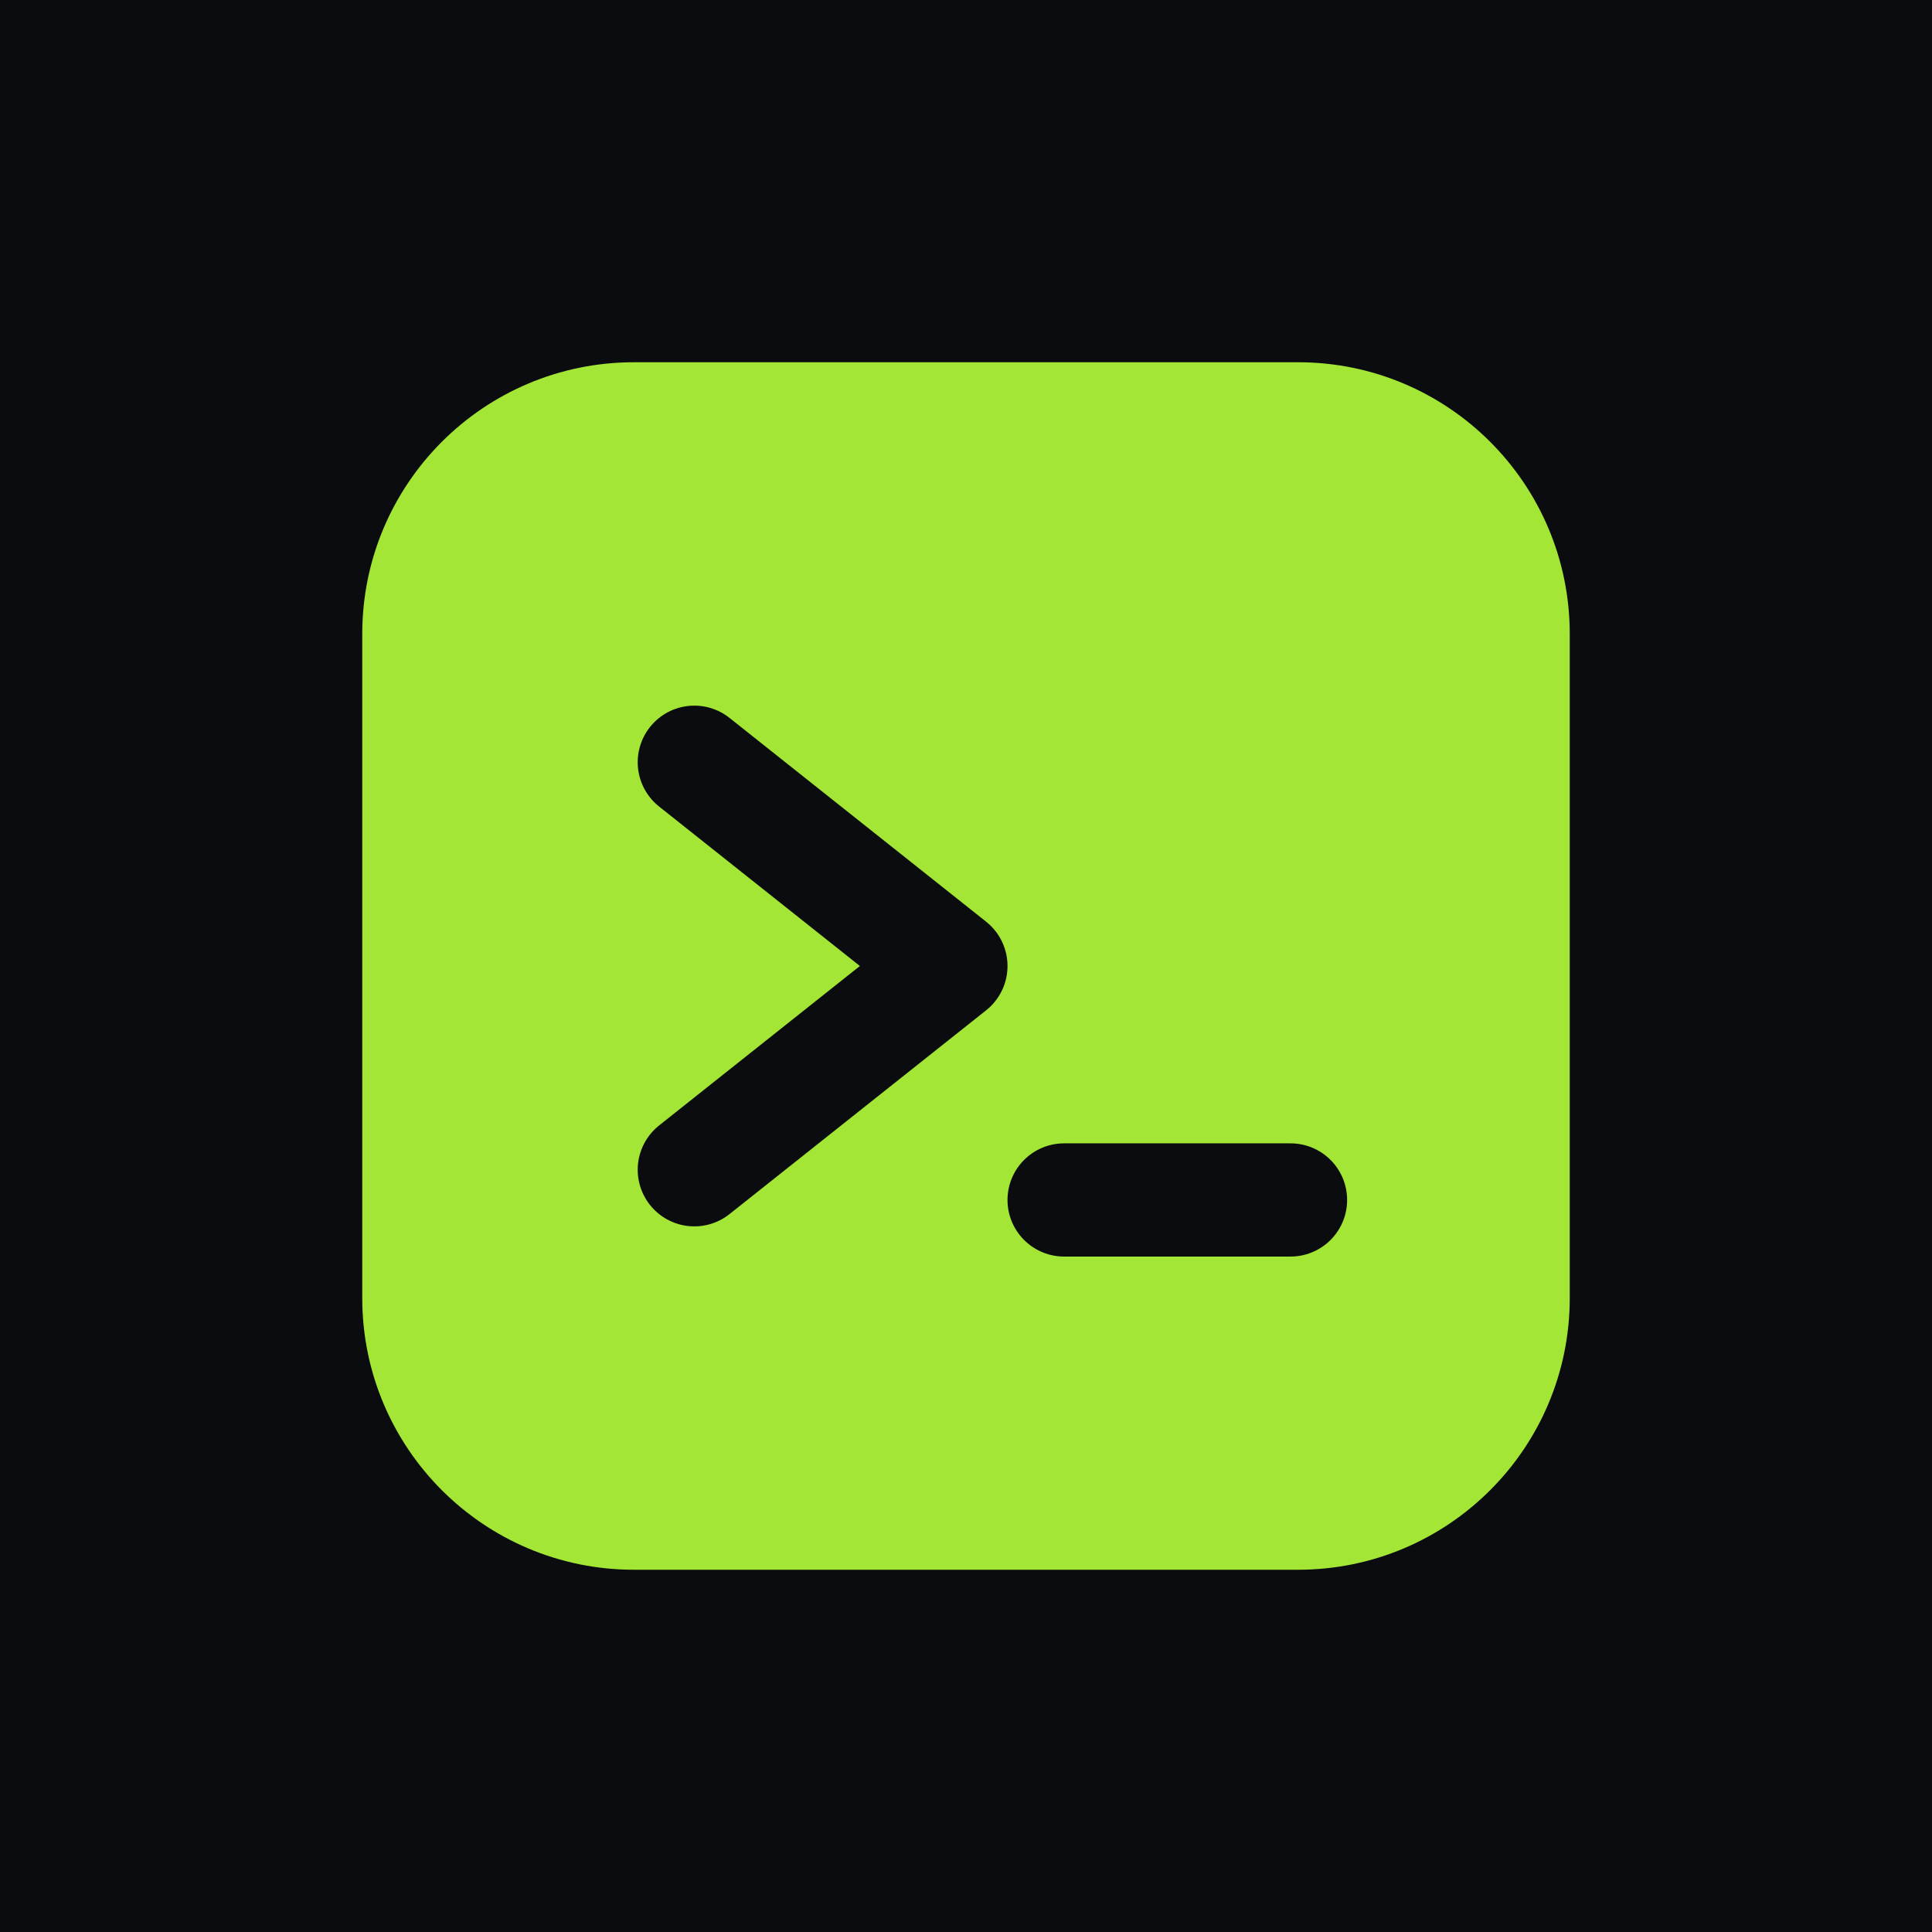
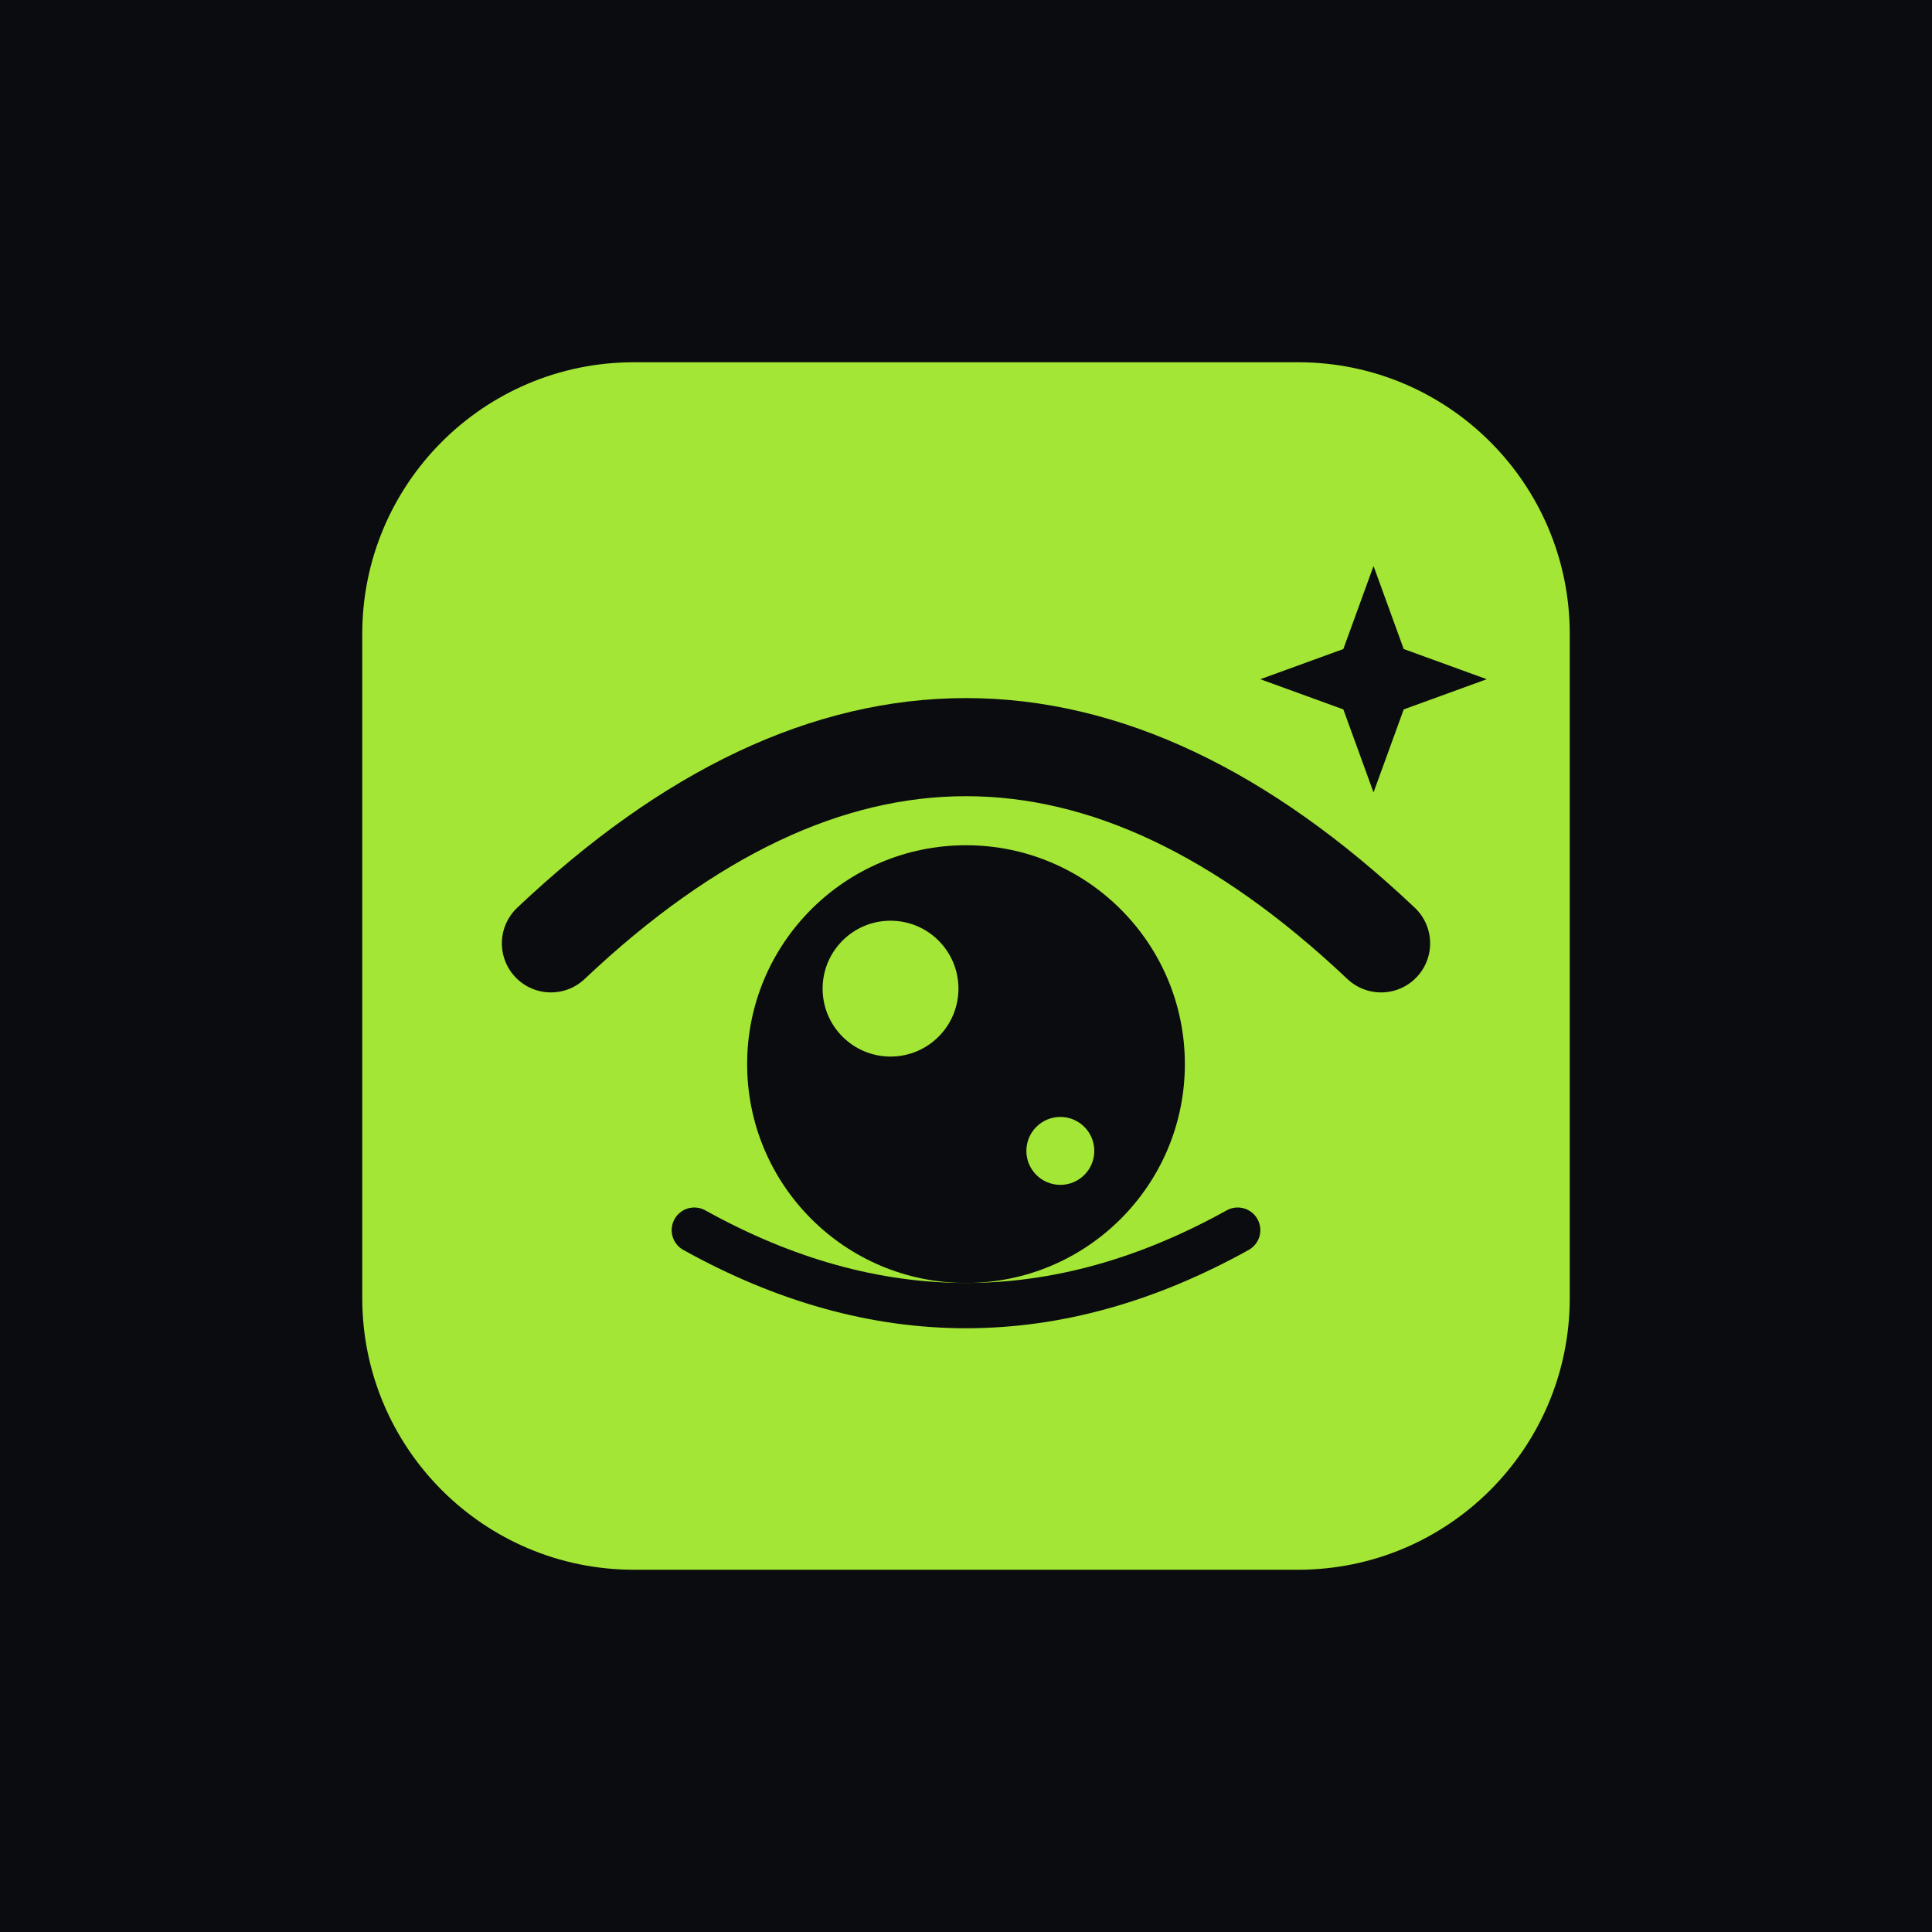
<svg xmlns="http://www.w3.org/2000/svg" viewBox="0 0 512 512">
  <rect width="512" height="512" fill="#0B0C0F" />
  <rect x="96" y="96" width="320" height="320" rx="72" fill="#A3E635" />
-   <path d="M184 202 252 256 184 310" fill="none" stroke="#0B0C0F" stroke-width="30" stroke-linecap="round" stroke-linejoin="round" />
-   <path d="M282 318H342" fill="none" stroke="#0B0C0F" stroke-width="30" stroke-linecap="round" />
+   <path d="M146 250 Q256 146 366 250" fill="none" stroke="#0B0C0F" stroke-width="26" stroke-linecap="round" />
+   <circle cx="256" cy="282" r="58" fill="#0B0C0F" />
+   <circle cx="236" cy="262" r="18" fill="#A3E635" />
+   <circle cx="281" cy="305" r="9" fill="#A3E635" />
+   <path d="M184 326 Q256 366 328 326" fill="none" stroke="#0B0C0F" stroke-width="12" stroke-linecap="round" />
+   <path d="M364 150 L372 172 L394 180 L372 188 L364 210 L356 188 L334 180 L356 172 Z" fill="#0B0C0F" />
</svg>
